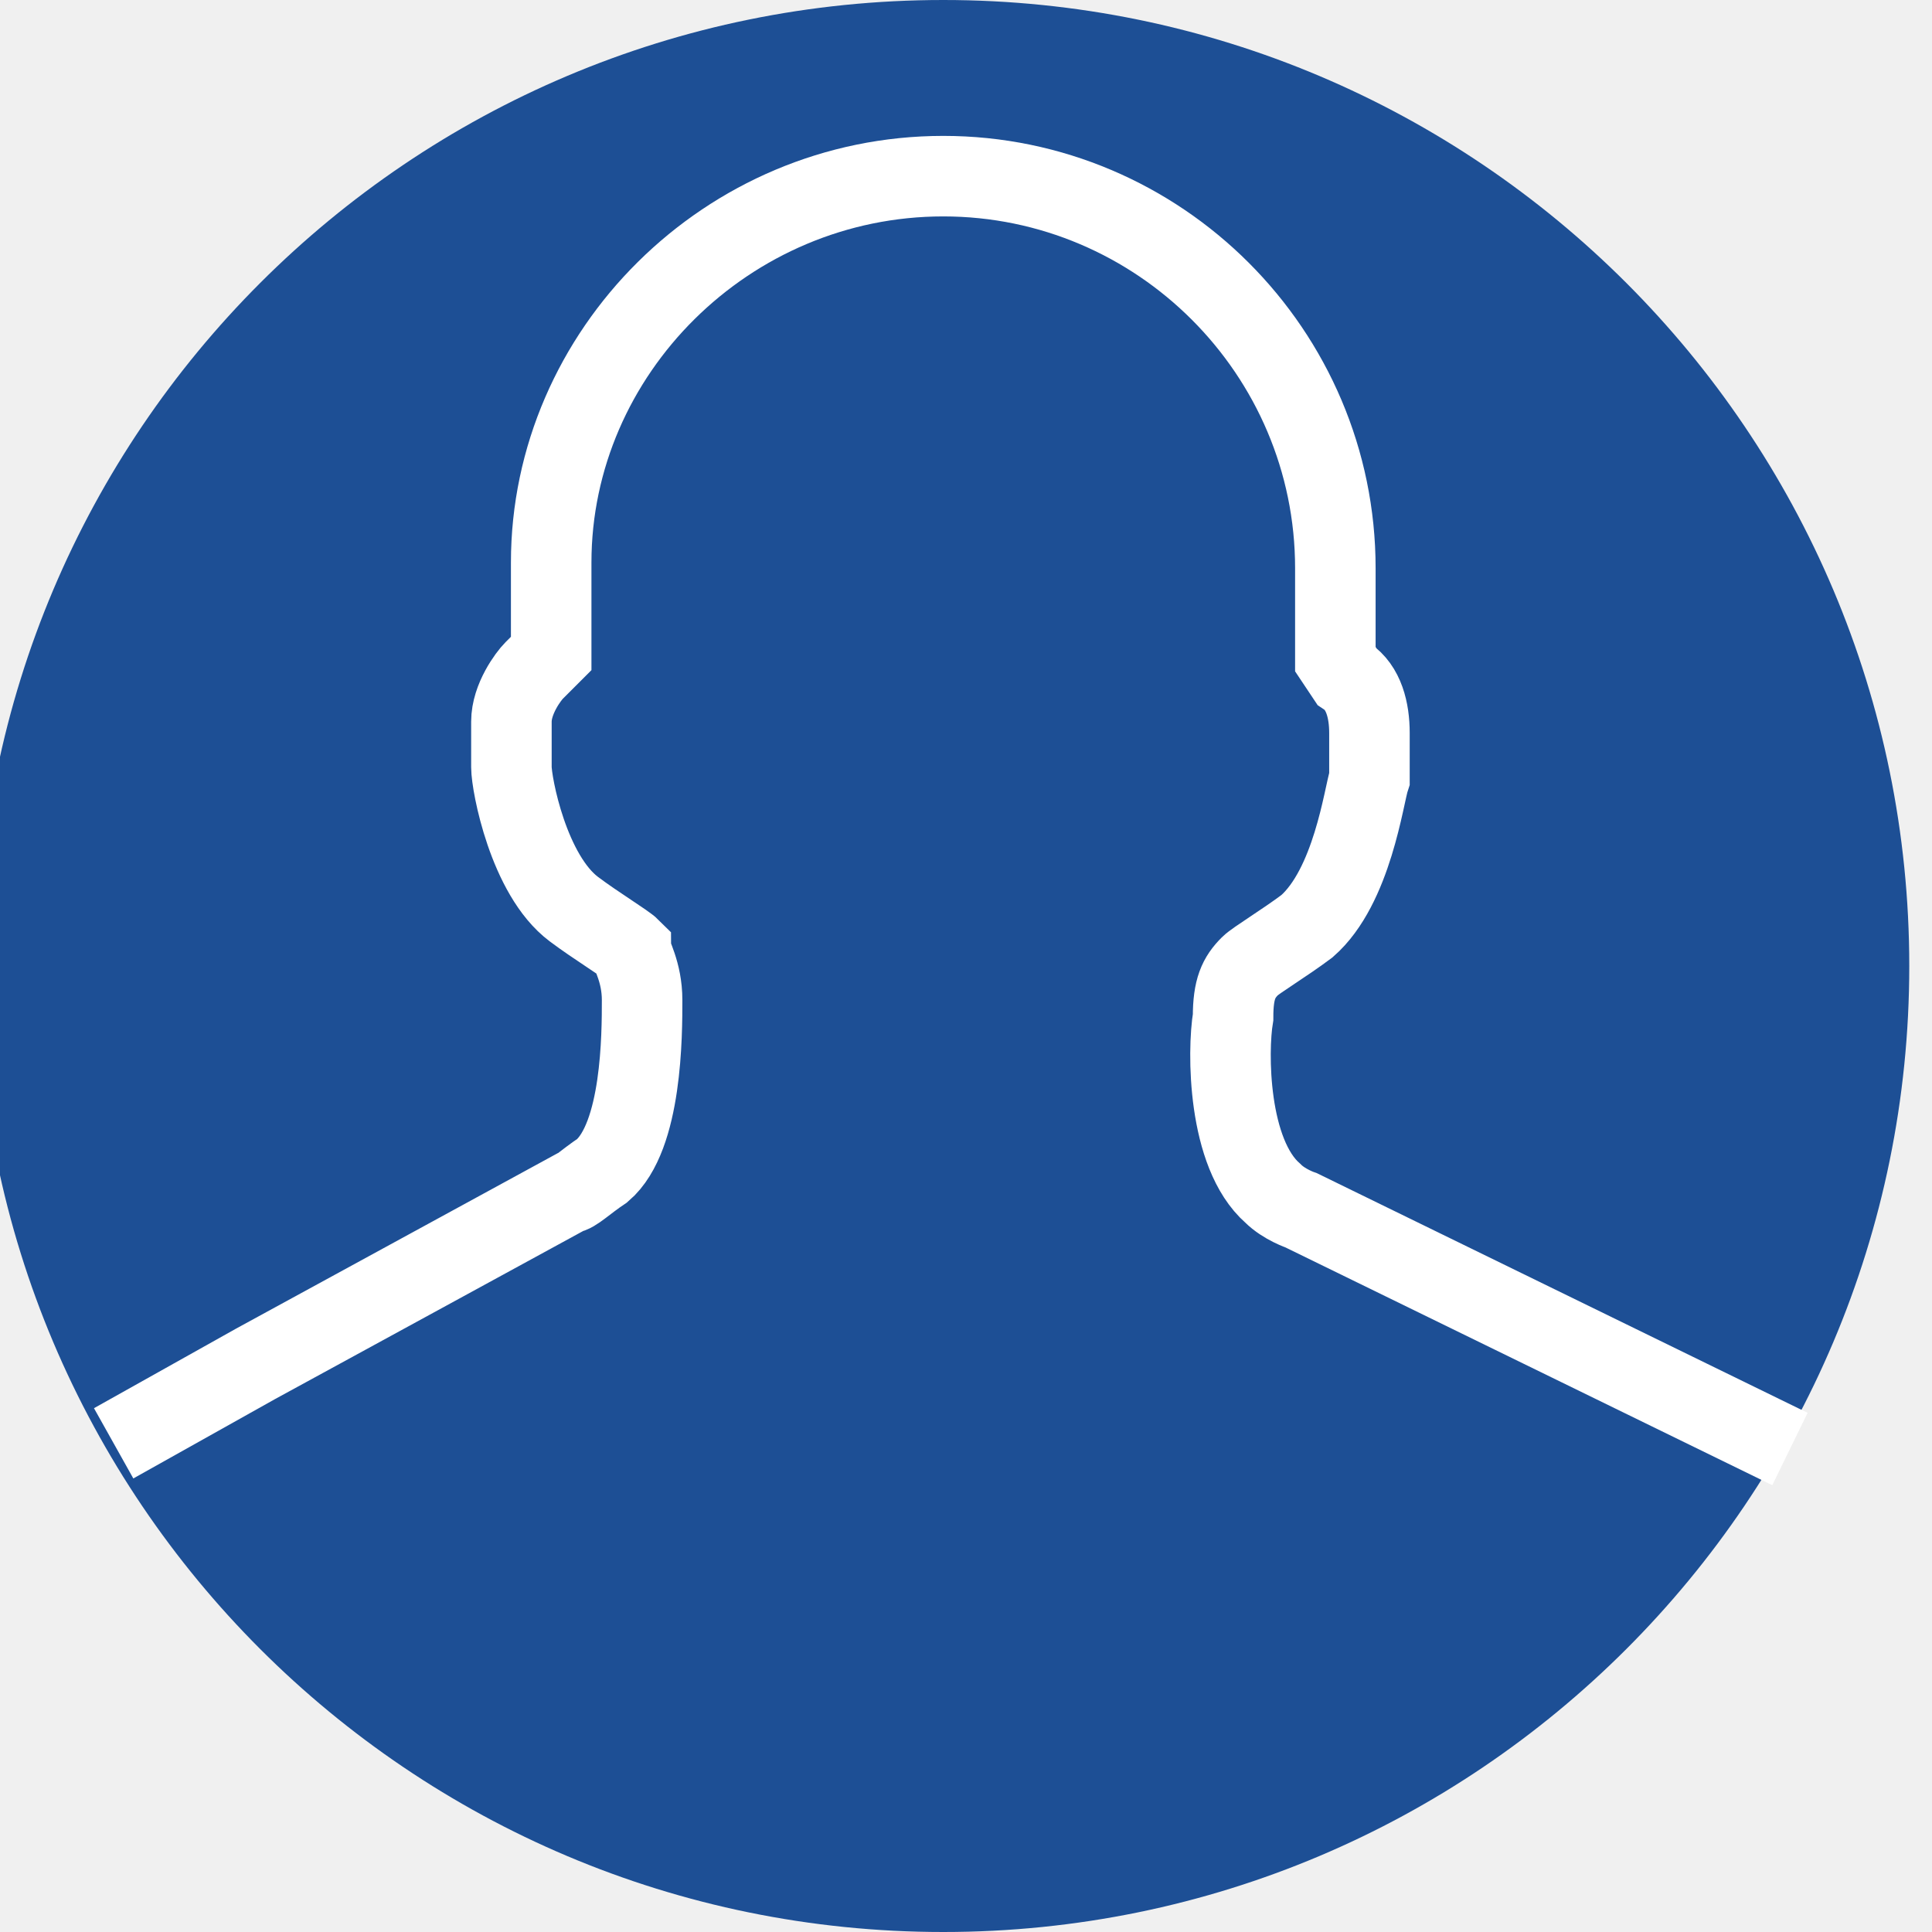
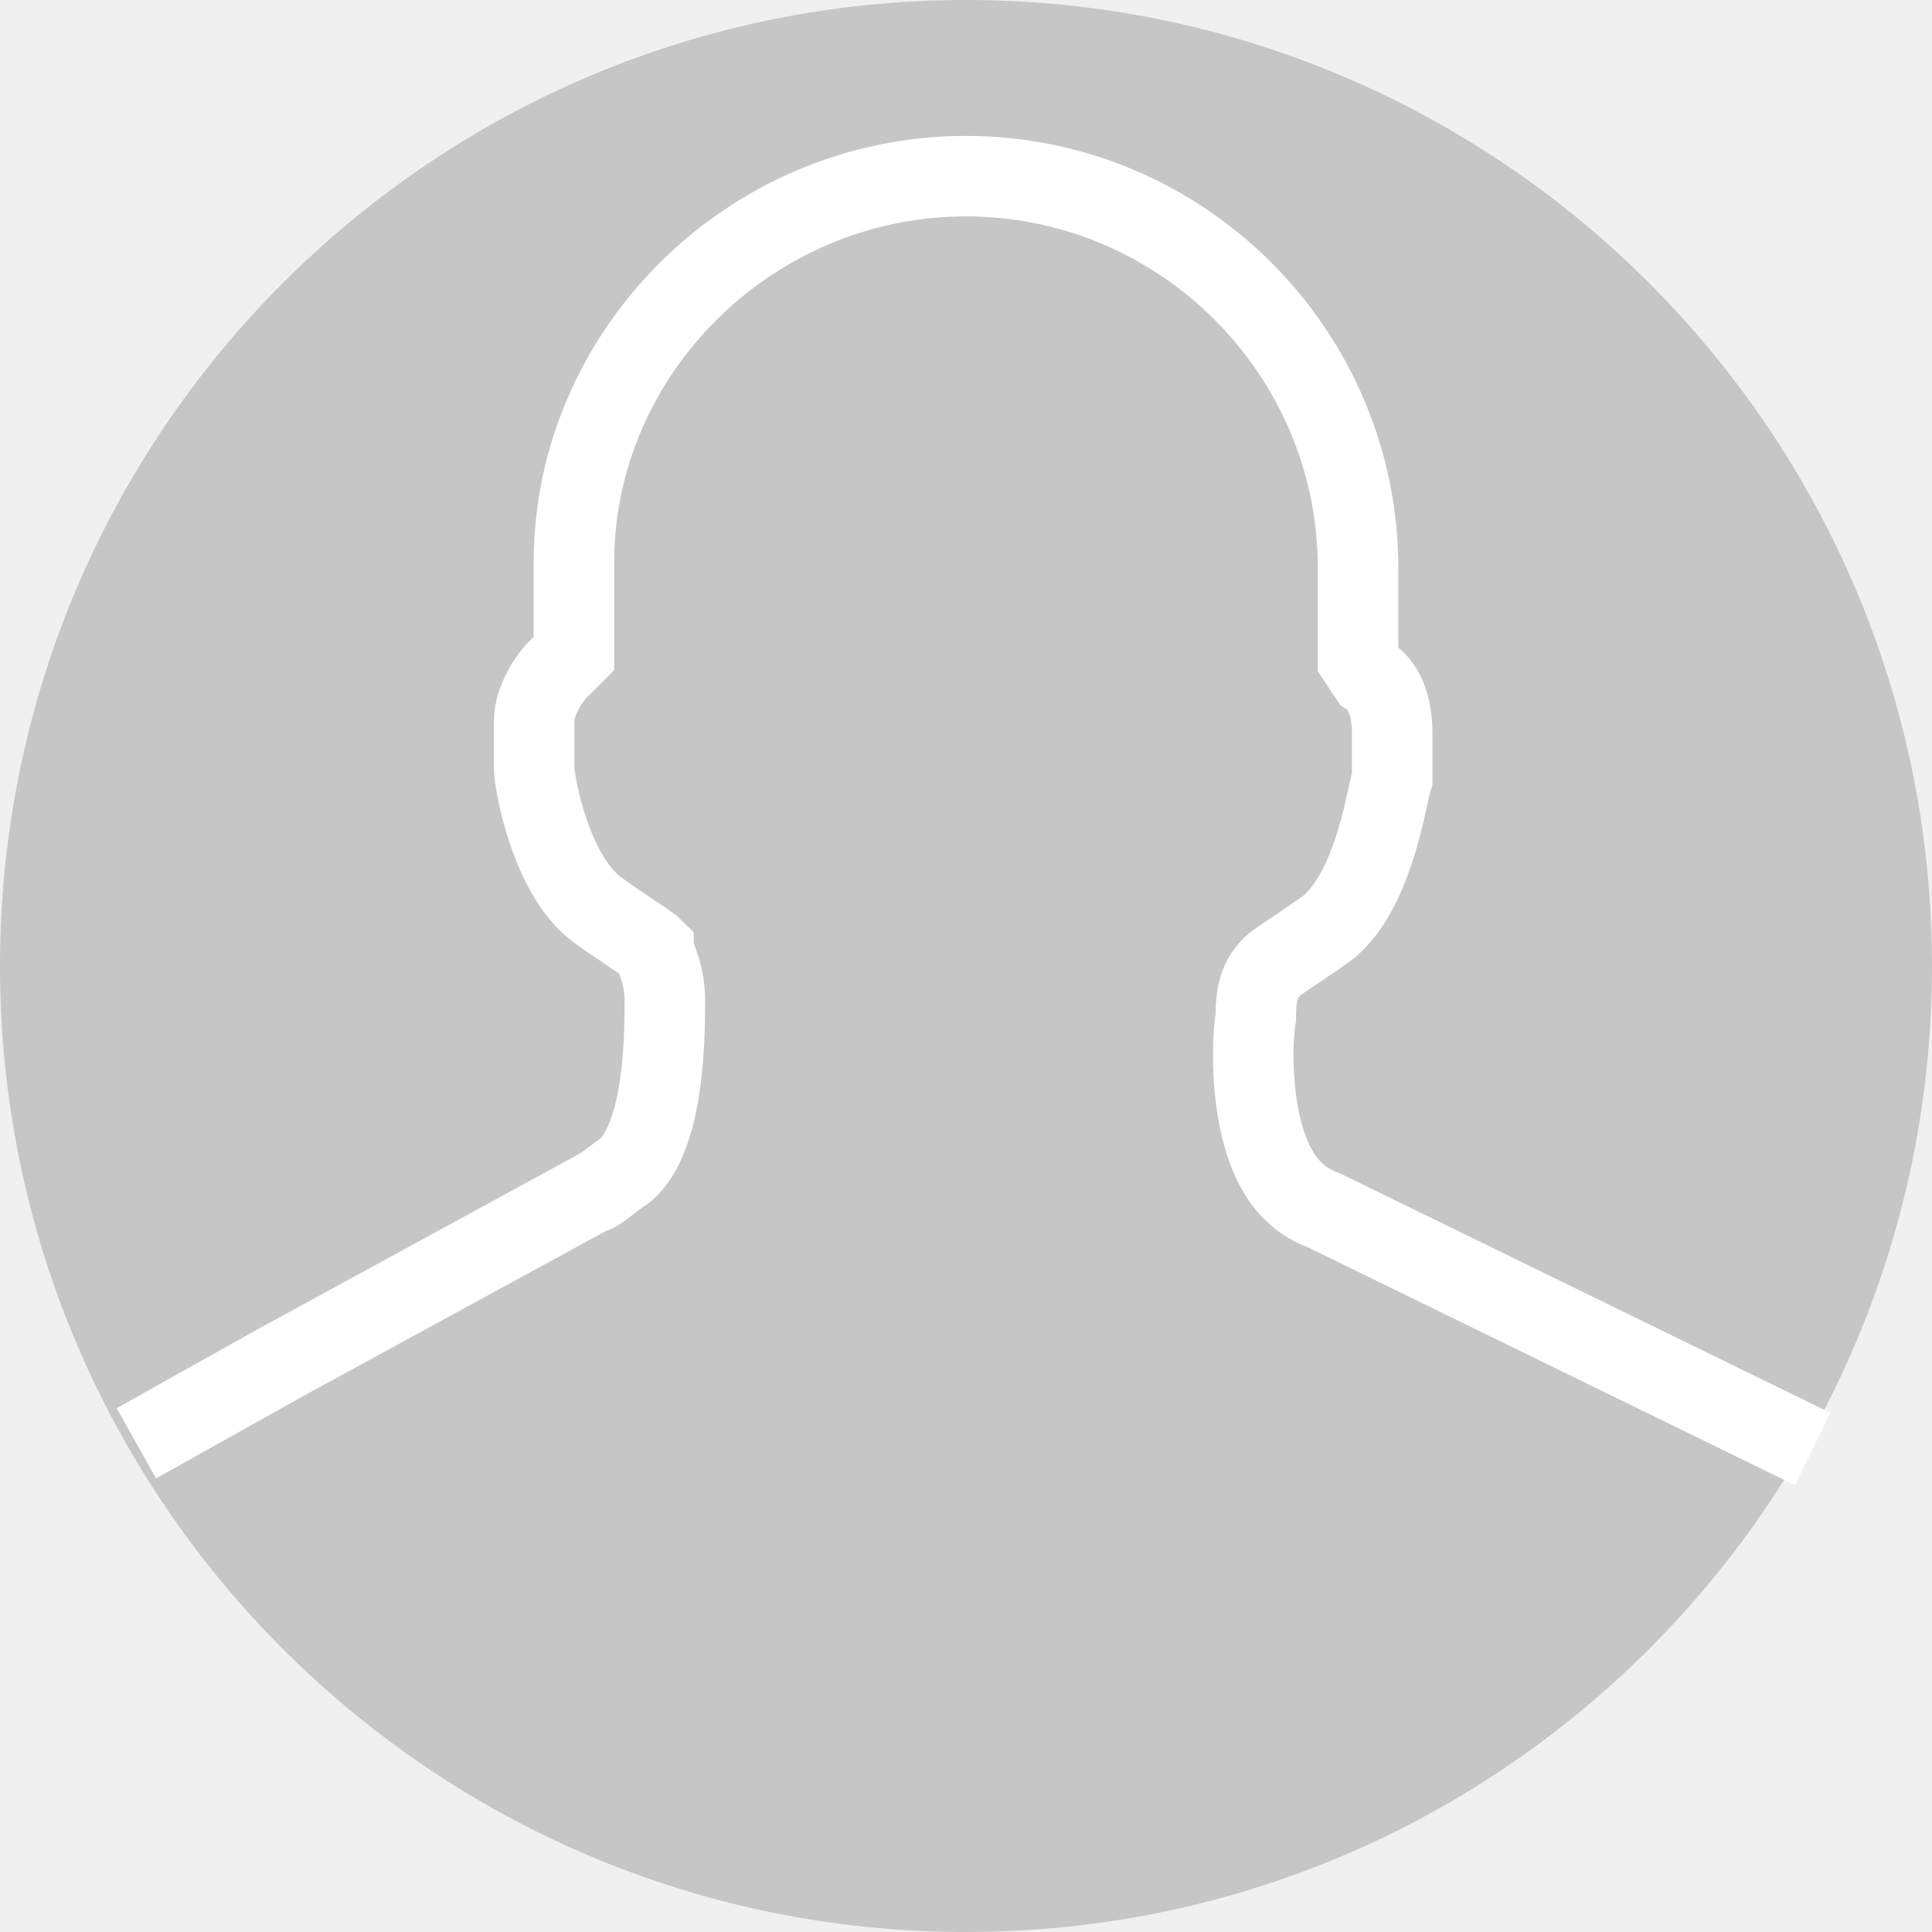
<svg xmlns="http://www.w3.org/2000/svg" version="1.1" id="icon_x5F_Deleat" x="0px" y="0px" viewBox="0 0 34 34" style="enable-background:new 0 0 34 34;" xml:space="preserve">
  <style type="text/css">
- 	.st0{fill:#1D4F95;}
+ 	.st0{fill:#C6C6C6;}
	.st1{fill:none;stroke:#FFFFFF;stroke-width:1.417;stroke-miterlimit:10;}
</style>
-   <circle class="st0" cx="16.6" cy="17" r="17" />
-   <path class="st1" d="M31.5,25.5l-8.6-4.2c0,0-0.3-0.1-0.5-0.3c-0.8-0.7-0.8-2.5-0.7-3.1v0c0-0.5,0.1-0.7,0.3-0.9  c0.1-0.1,0.6-0.4,1-0.7l0,0c0.8-0.7,1-2.3,1.1-2.6c0-0.5,0-0.8,0-0.8c0-0.4-0.1-0.8-0.4-1l-0.2-0.3c0,0,0,0,0-0.1l0-1.5  c0-3.8-3.1-6.9-6.9-6.9c-3.8,0-6.9,3.1-6.9,6.8c0,0.1,0,1.3,0,1.5c0,0,0,0.1,0,0.1l-0.3,0.3c-0.1,0.1-0.4,0.5-0.4,0.9  c0,0,0,0.4,0,0.8c0,0.3,0.3,1.9,1.1,2.5v0c0.4,0.3,0.9,0.6,1,0.7c0,0.1,0.2,0.4,0.2,0.9v0c0,0.6,0,2.4-0.7,3  c-0.3,0.2-0.5,0.4-0.6,0.4L4.5,24L2,25.4" />
+   <g>
+     <circle class="st0" cx="17" cy="17" r="17" />
+     <path class="st1" d="M31.9,25.5l-8.6-4.2c0,0-0.3-0.1-0.5-0.3c-0.8-0.7-0.8-2.5-0.7-3.1l0,0c0-0.5,0.1-0.7,0.3-0.9   c0.1-0.1,0.6-0.4,1-0.7l0,0c0.8-0.7,1-2.3,1.1-2.6c0-0.5,0-0.8,0-0.8c0-0.4-0.1-0.8-0.4-1l-0.2-0.3c0,0,0,0,0-0.1V10   c0-3.8-3.1-6.9-6.9-6.9s-6.9,3.1-6.9,6.8c0,0.1,0,1.3,0,1.5v0.1l-0.3,0.3c-0.1,0.1-0.4,0.5-0.4,0.9c0,0,0,0.4,0,0.8   c0,0.3,0.3,1.9,1.1,2.5l0,0c0.4,0.3,0.9,0.6,1,0.7c0,0.1,0.2,0.4,0.2,0.9l0,0c0,0.6,0,2.4-0.7,3c-0.3,0.2-0.5,0.4-0.6,0.4l-5.5,3   l-2.5,1.4" />
+   </g>
</svg>
